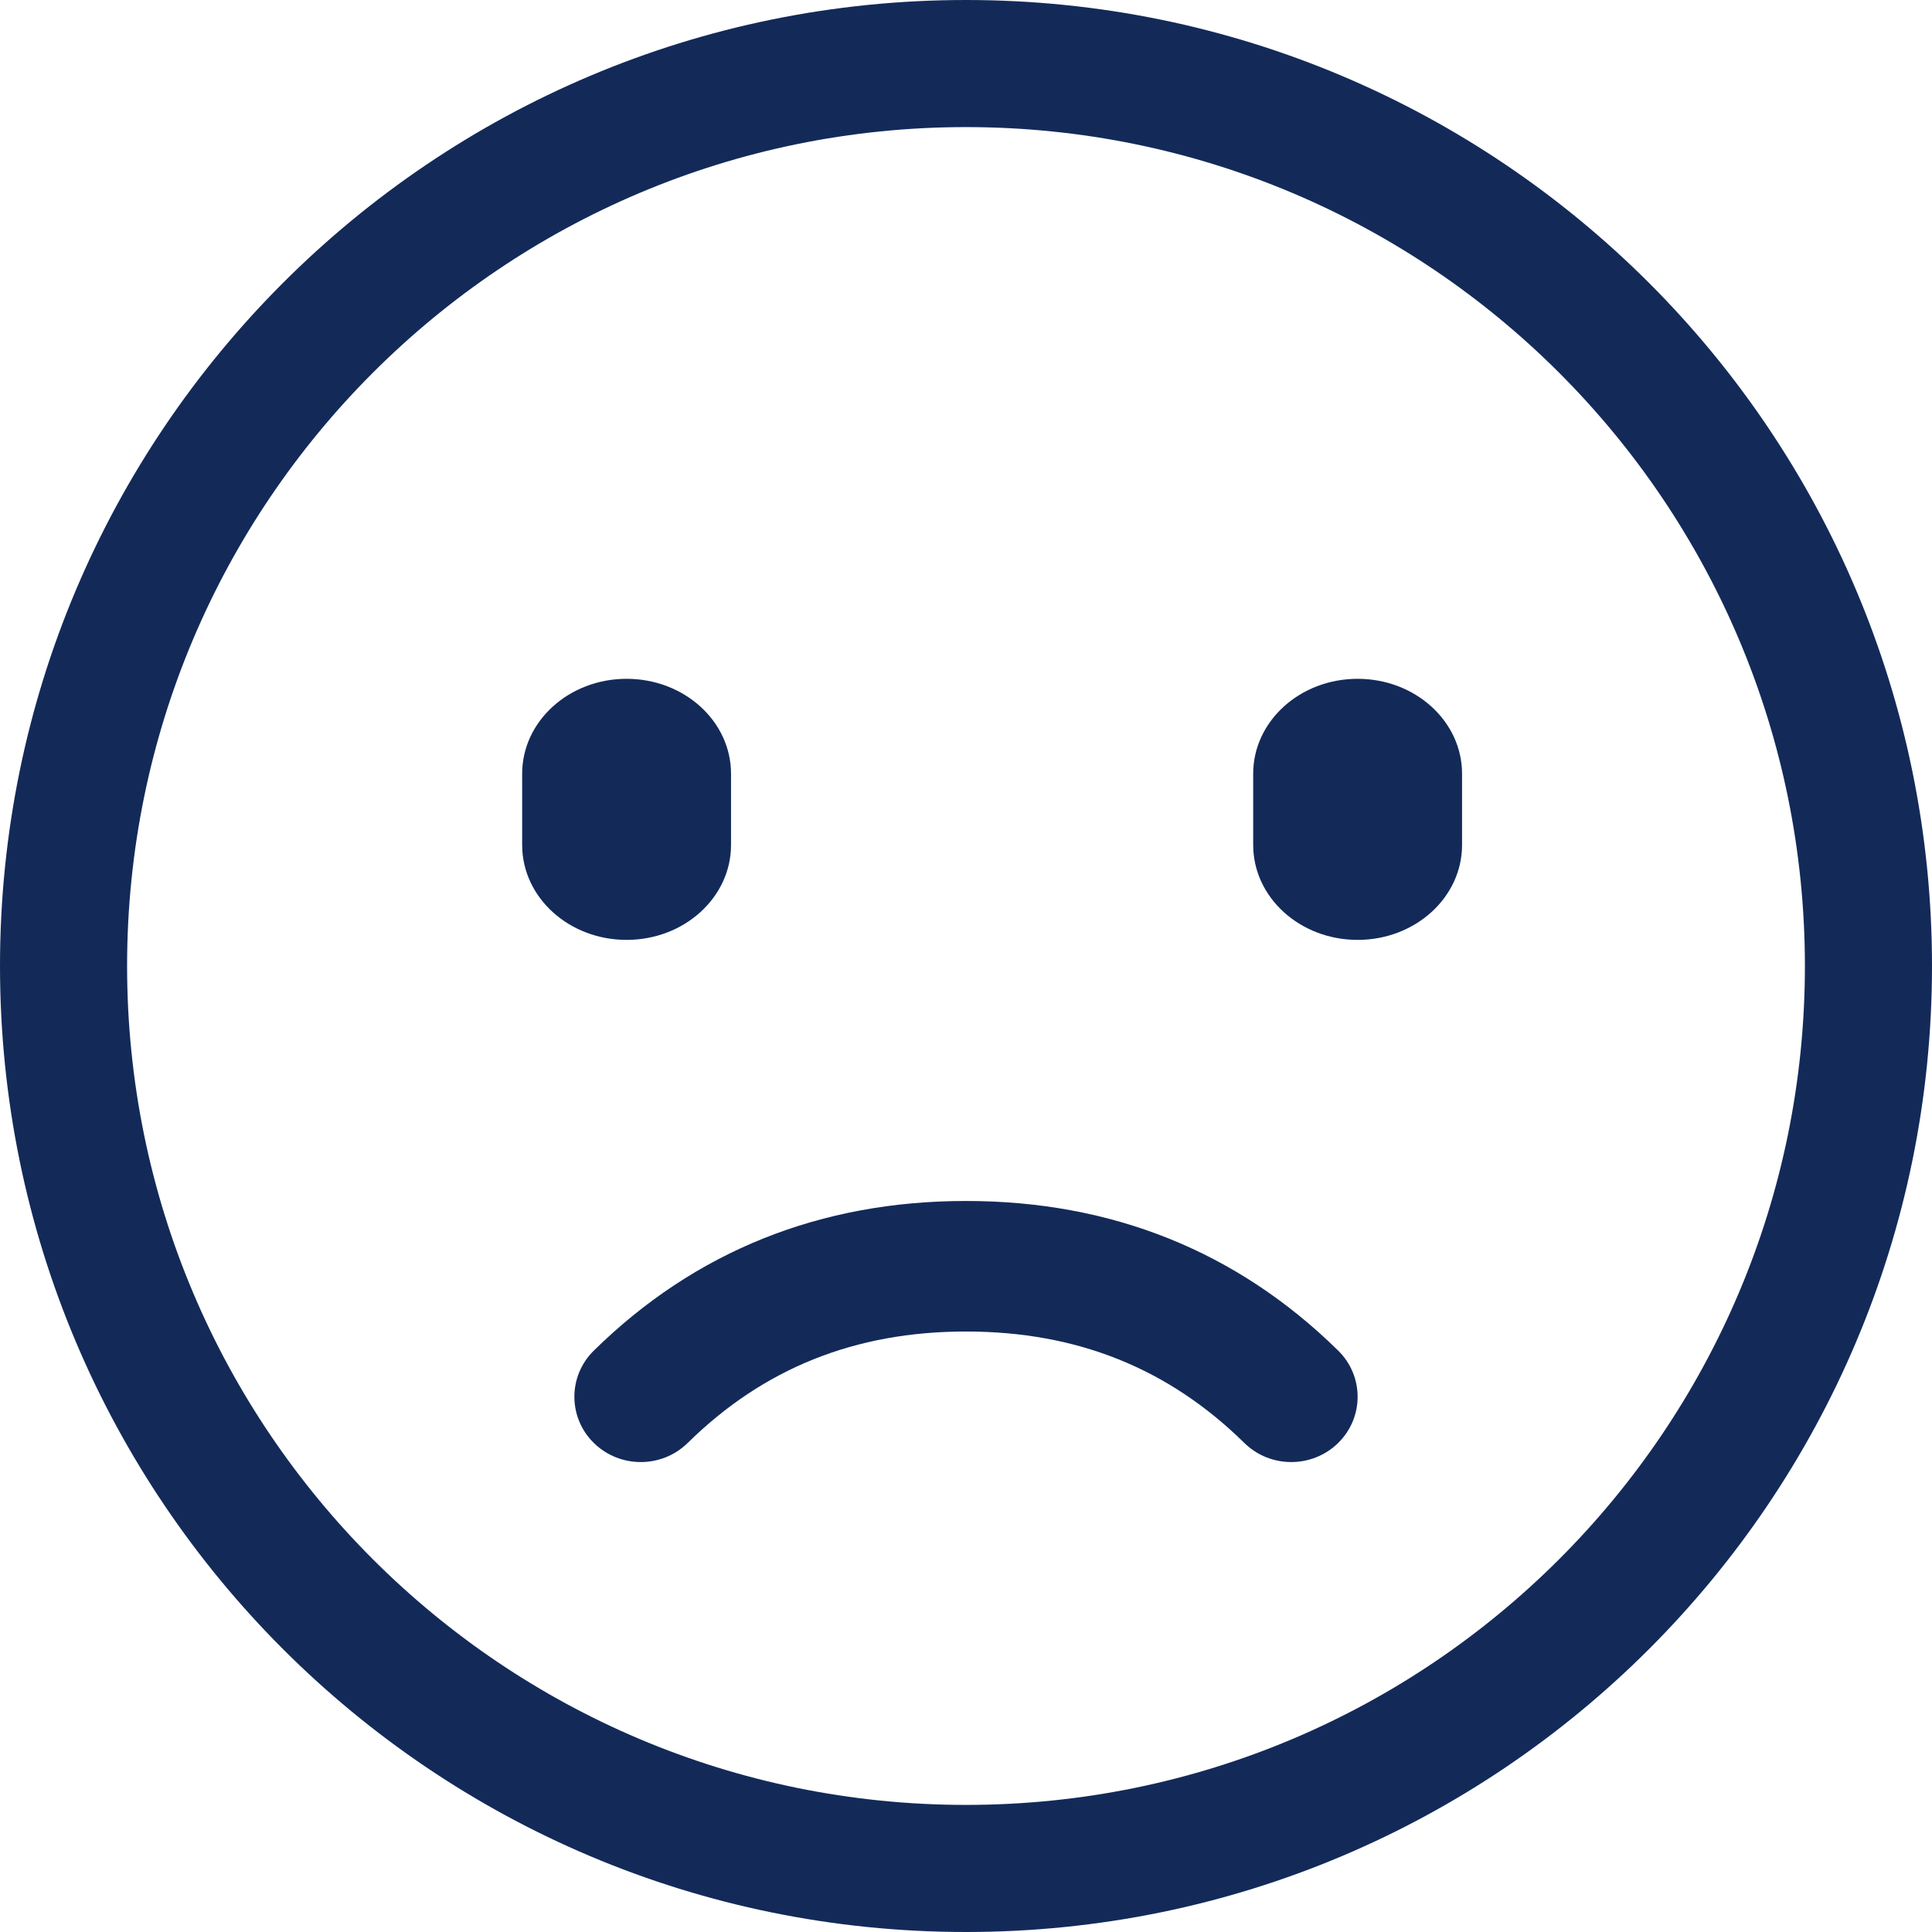
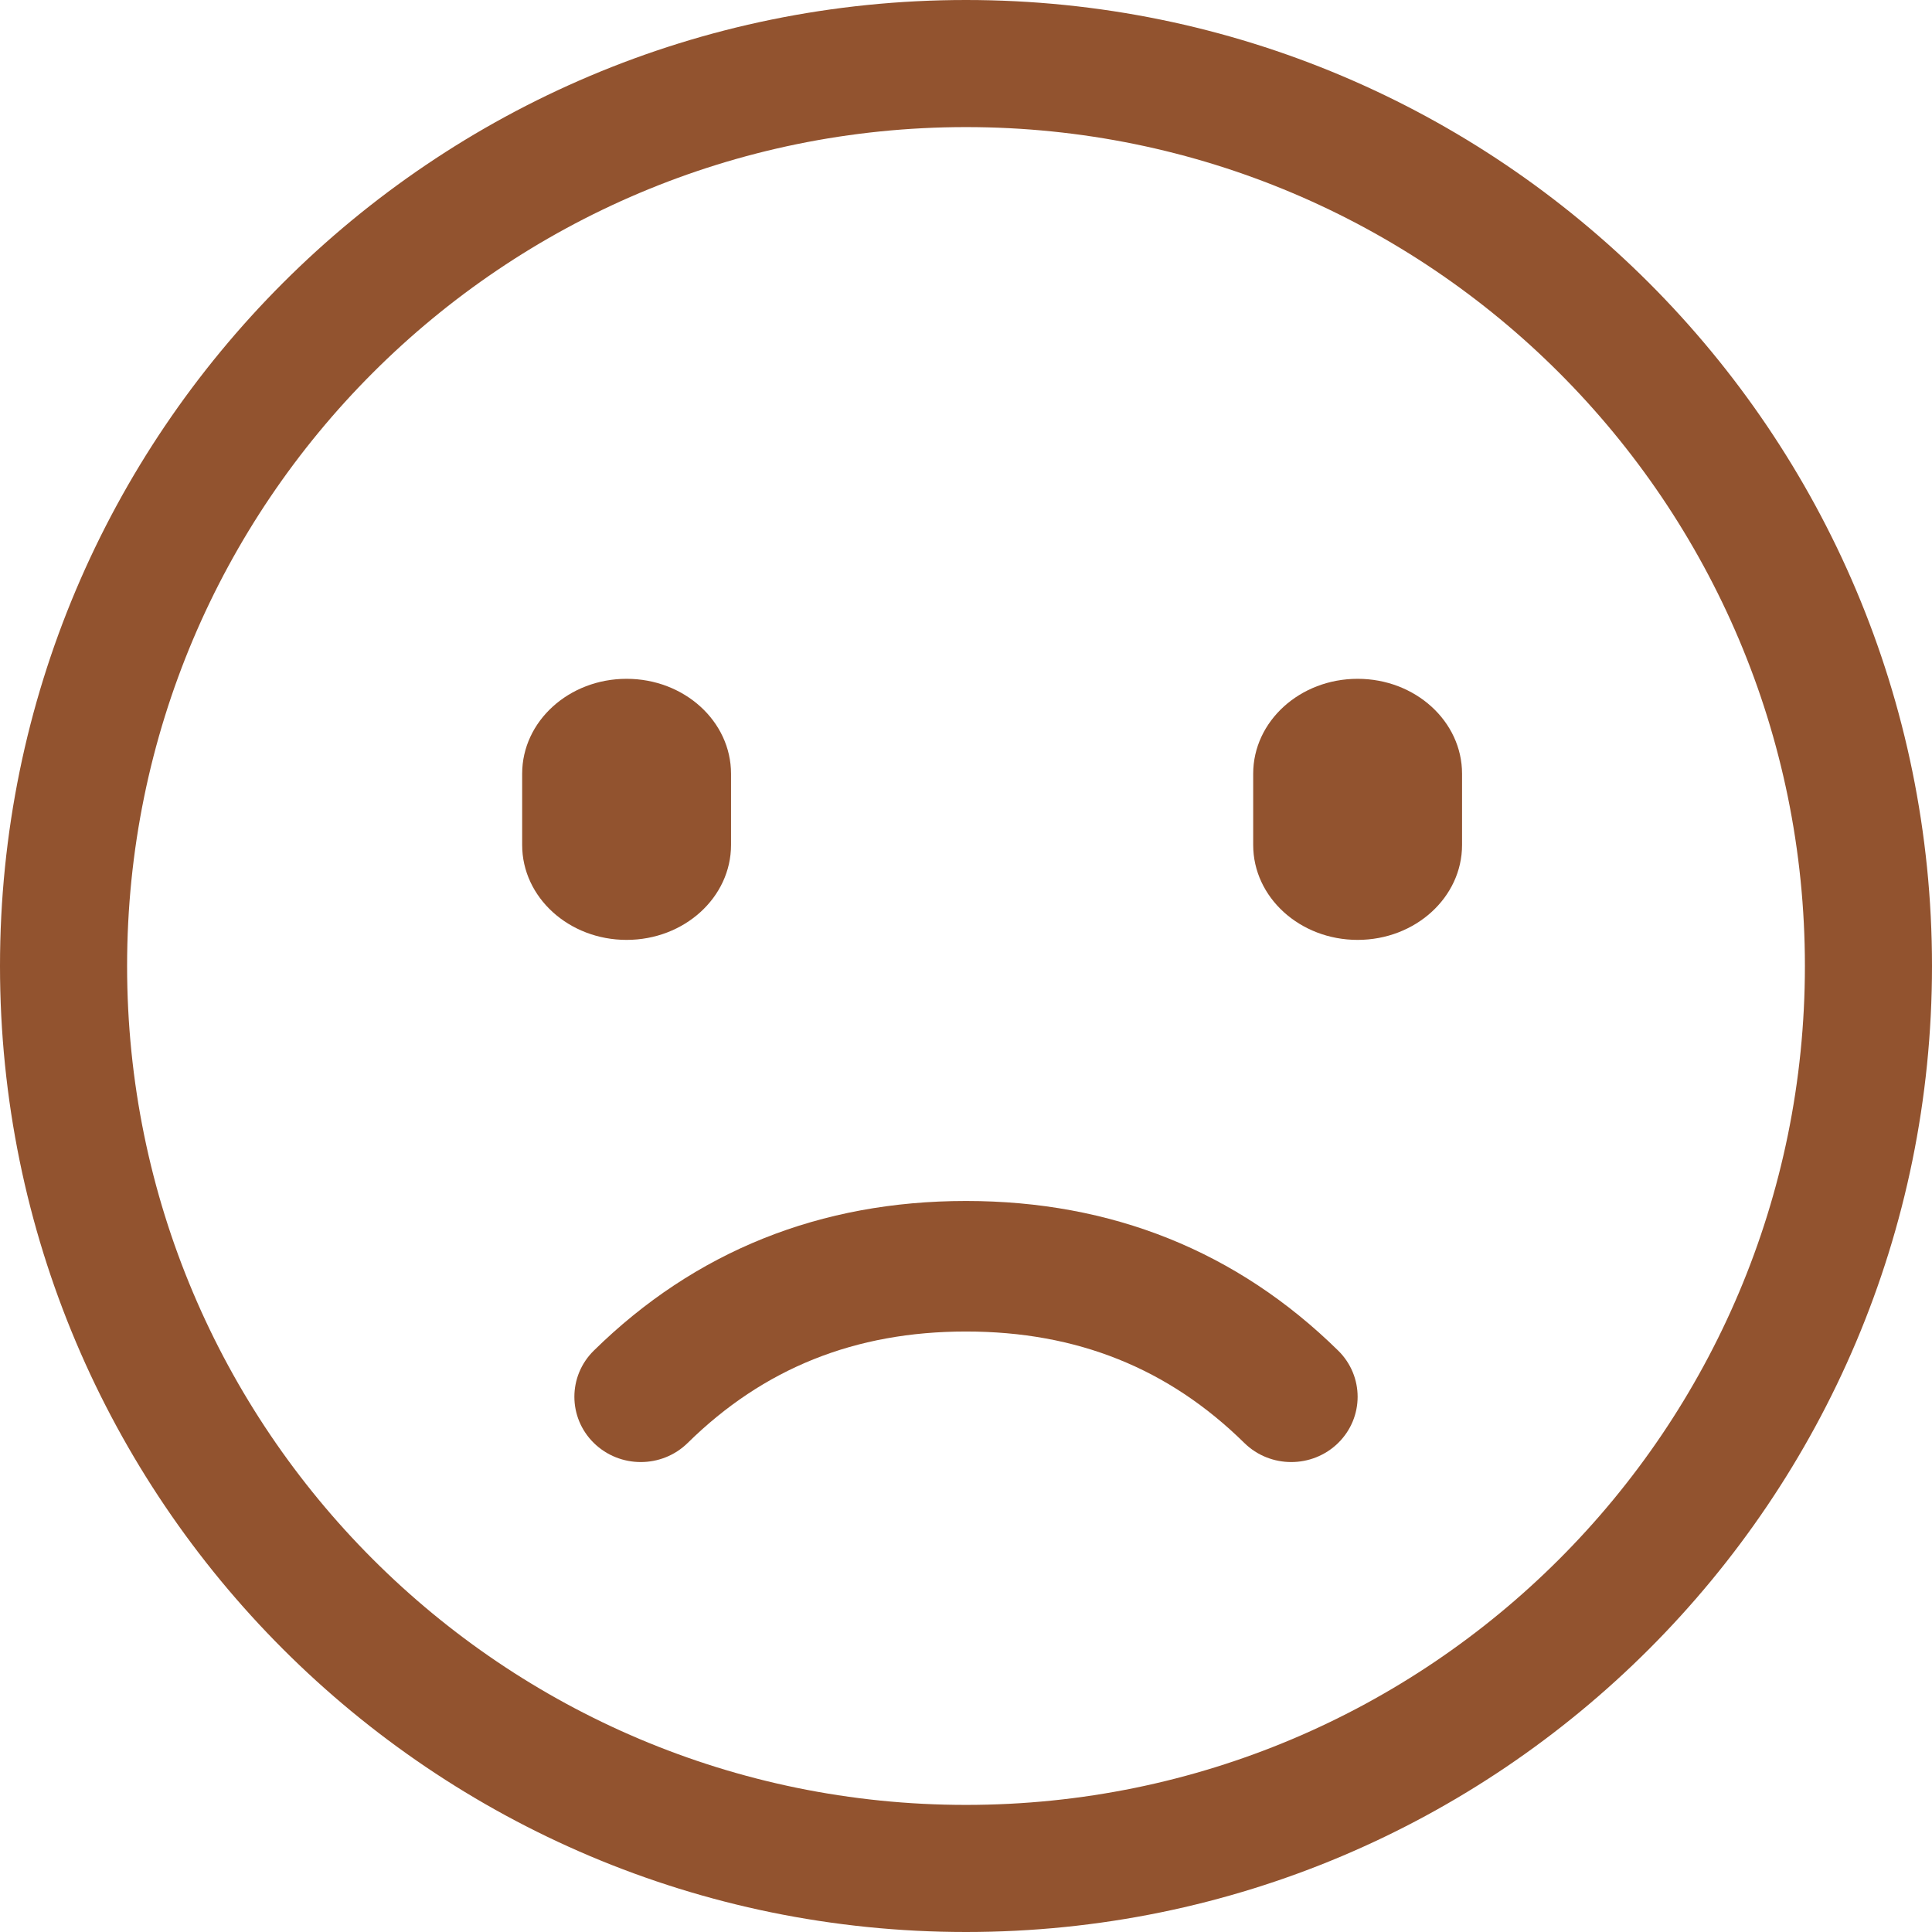
<svg xmlns="http://www.w3.org/2000/svg" width="37" height="37" viewBox="0 0 37 37" fill="none">
-   <path fill-rule="evenodd" clip-rule="evenodd" d="M18.5 2.434C9.627 2.434 2.434 9.627 2.434 18.5C2.434 27.373 9.627 34.566 18.5 34.566C27.373 34.566 34.566 27.373 34.566 18.5C34.566 9.627 27.373 2.434 18.5 2.434ZM0 18.5C0 8.283 8.283 0 18.5 0C28.717 0 37 8.283 37 18.5C37 28.717 28.717 37 18.5 37C8.283 37 0 28.717 0 18.5Z" fill="#132A59" />
-   <path d="M14 14.818C14 13.814 13.105 13 12 13C10.895 13 10 13.814 10 14.818V16.182C10 17.186 10.895 18 12 18C13.105 18 14 17.186 14 16.182V14.818Z" fill="#132A59" />
-   <path d="M28 14.818C28 13.814 27.105 13 26 13C24.895 13 24 13.814 24 14.818V16.182C24 17.186 24.895 18 26 18C27.105 18 28 17.186 28 16.182V14.818Z" fill="#132A59" />
-   <path fill-rule="evenodd" clip-rule="evenodd" d="M18.5 25.5C20.63 25.5 22.38 26.208 23.83 27.634C24.326 28.122 25.131 28.122 25.628 27.634C26.124 27.146 26.124 26.354 25.628 25.866C23.688 23.959 21.285 23 18.5 23C15.715 23 13.312 23.959 11.372 25.866C10.876 26.354 10.876 27.146 11.372 27.634C11.869 28.122 12.674 28.122 13.17 27.634C14.62 26.208 16.37 25.5 18.5 25.5Z" fill="#132A59" />
+   <path fill-rule="evenodd" clip-rule="evenodd" d="M18.5 2.434C9.627 2.434 2.434 9.627 2.434 18.5C2.434 27.373 9.627 34.566 18.5 34.566C27.373 34.566 34.566 27.373 34.566 18.5C34.566 9.627 27.373 2.434 18.5 2.434ZM0 18.5C0 8.283 8.283 0 18.5 0C28.717 0 37 8.283 37 18.5C37 28.717 28.717 37 18.5 37C8.283 37 0 28.717 0 18.5Z" fill="#92532F" />
+   <path d="M14 14.818C14 13.814 13.105 13 12 13C10.895 13 10 13.814 10 14.818V16.182C10 17.186 10.895 18 12 18C13.105 18 14 17.186 14 16.182V14.818Z" fill="#92532F" />
+   <path d="M28 14.818C28 13.814 27.105 13 26 13C24.895 13 24 13.814 24 14.818V16.182C24 17.186 24.895 18 26 18C27.105 18 28 17.186 28 16.182V14.818Z" fill="#92532F" />
+   <path fill-rule="evenodd" clip-rule="evenodd" d="M18.5 25.5C20.63 25.5 22.38 26.208 23.83 27.634C24.326 28.122 25.131 28.122 25.628 27.634C26.124 27.146 26.124 26.354 25.628 25.866C23.688 23.959 21.285 23 18.5 23C15.715 23 13.312 23.959 11.372 25.866C10.876 26.354 10.876 27.146 11.372 27.634C11.869 28.122 12.674 28.122 13.17 27.634C14.62 26.208 16.37 25.5 18.5 25.5Z" fill="#92532F" />
</svg>
